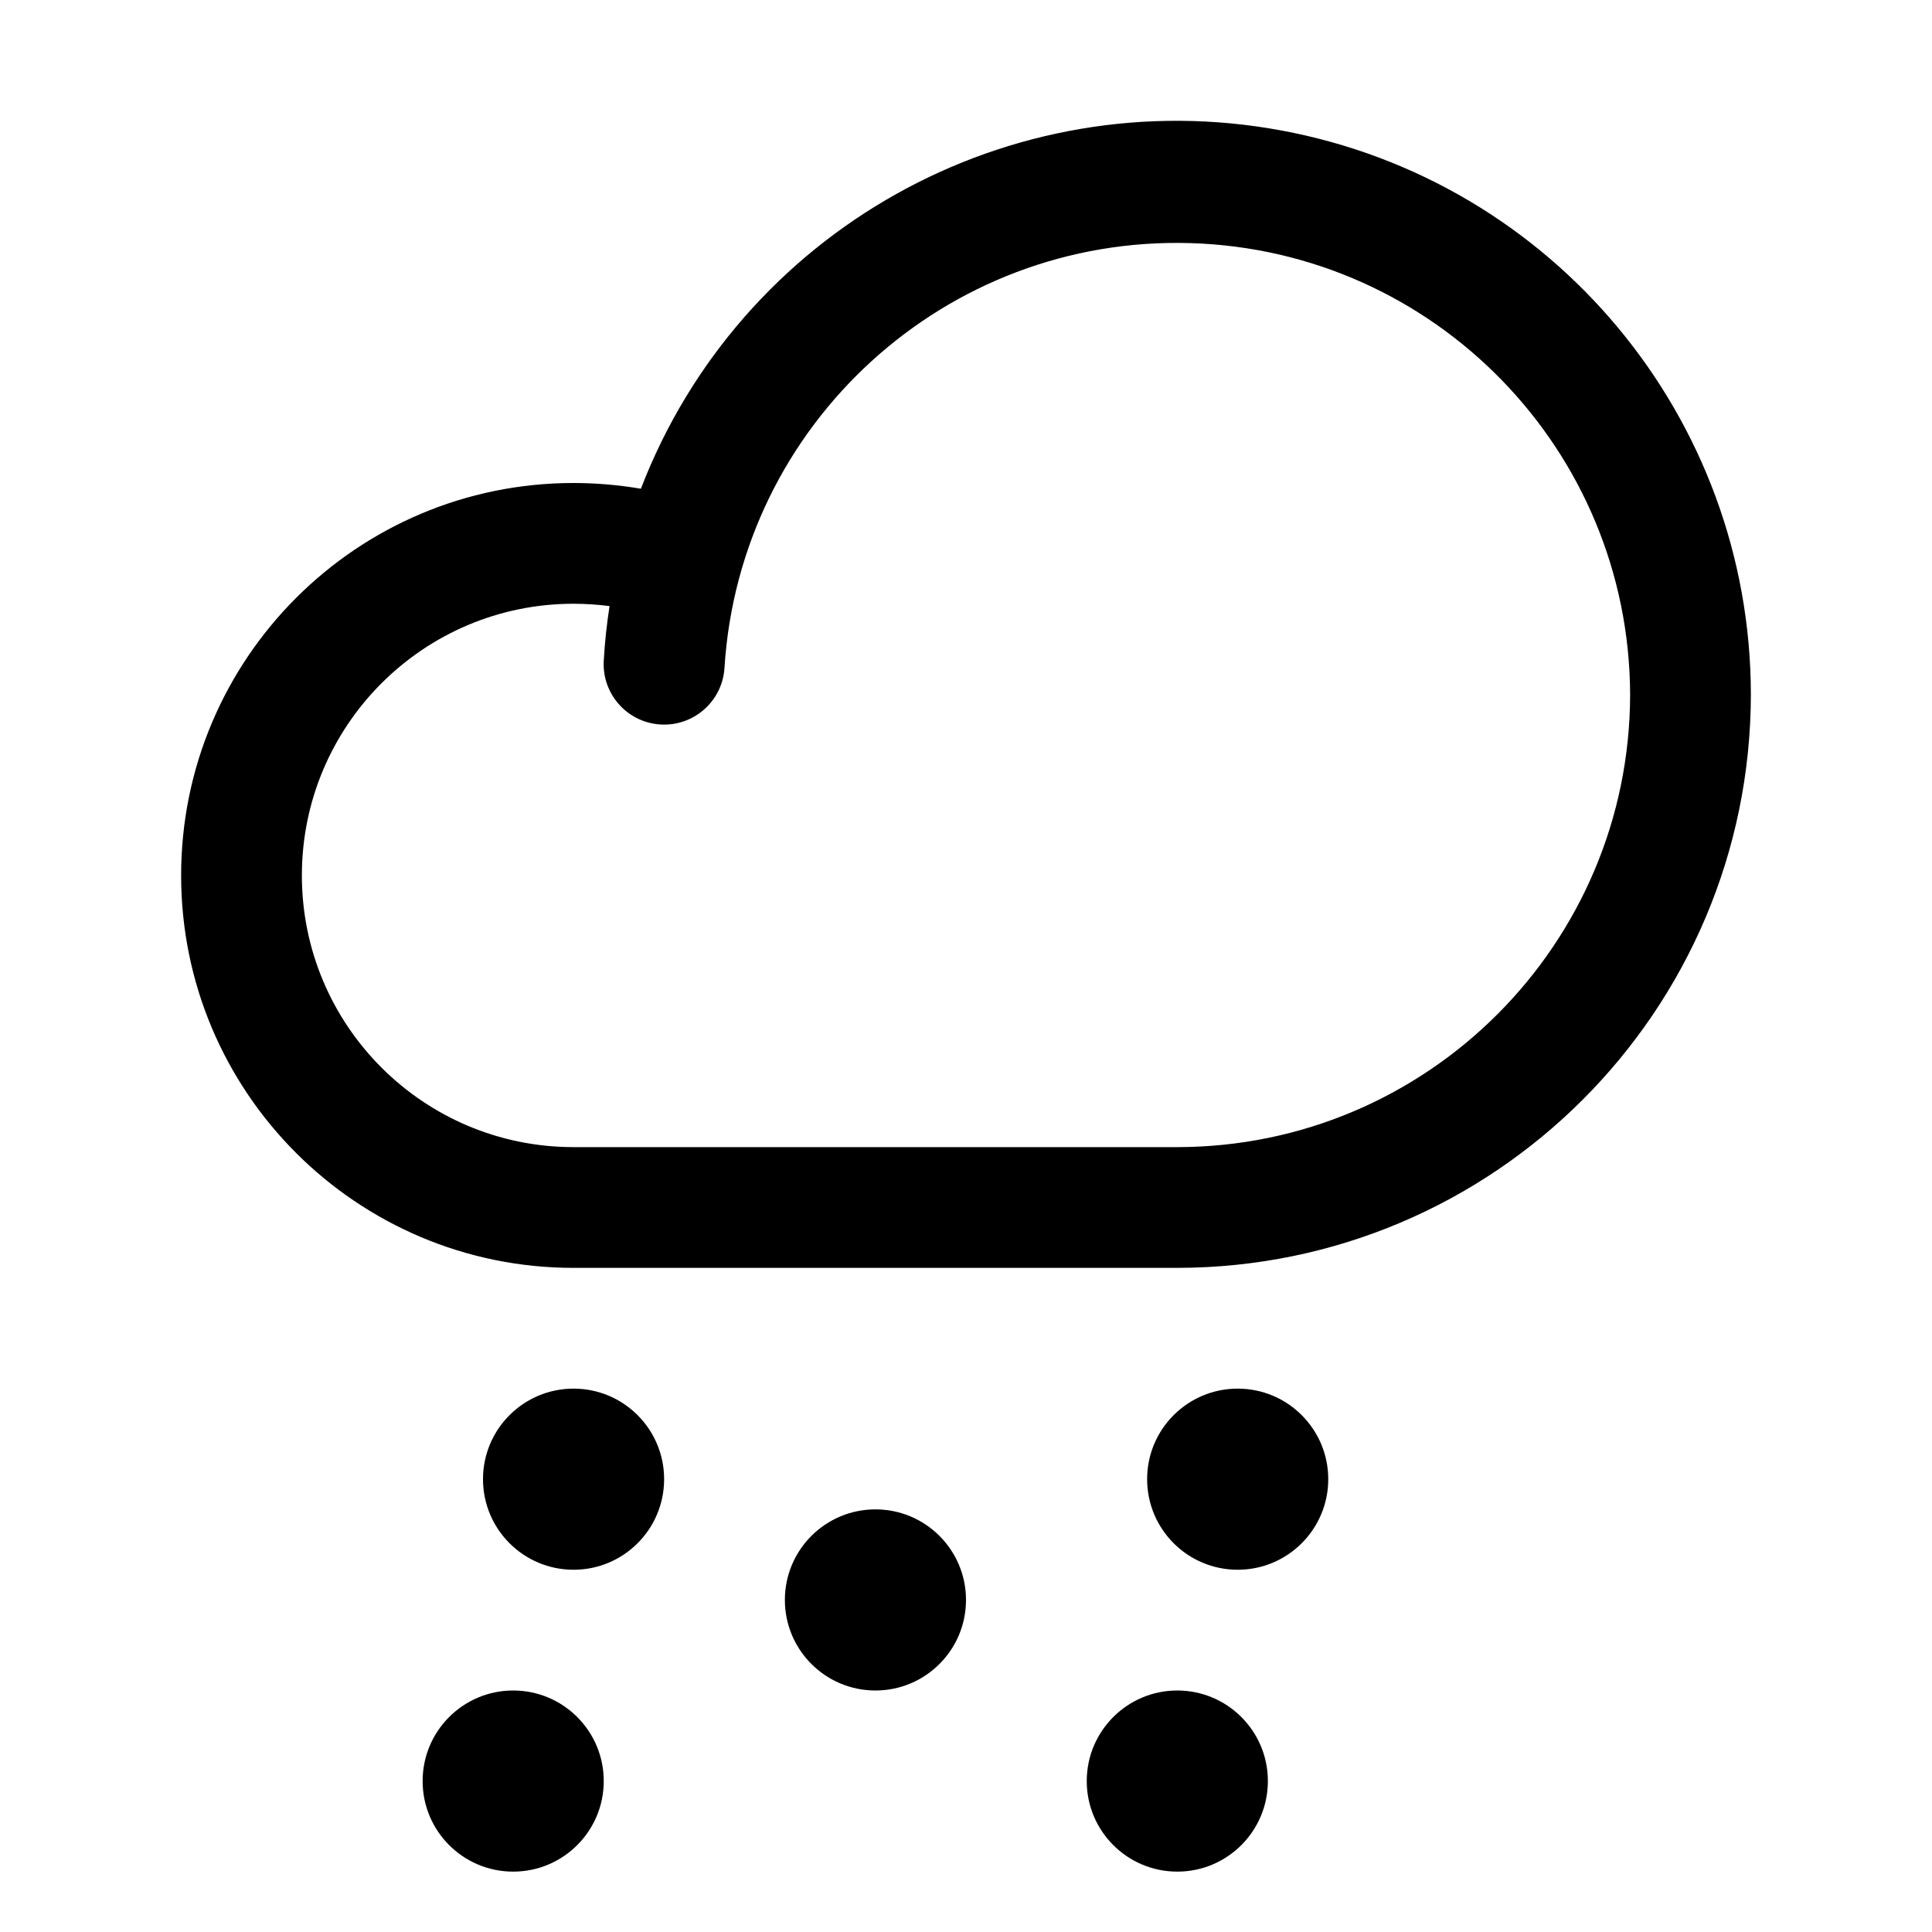
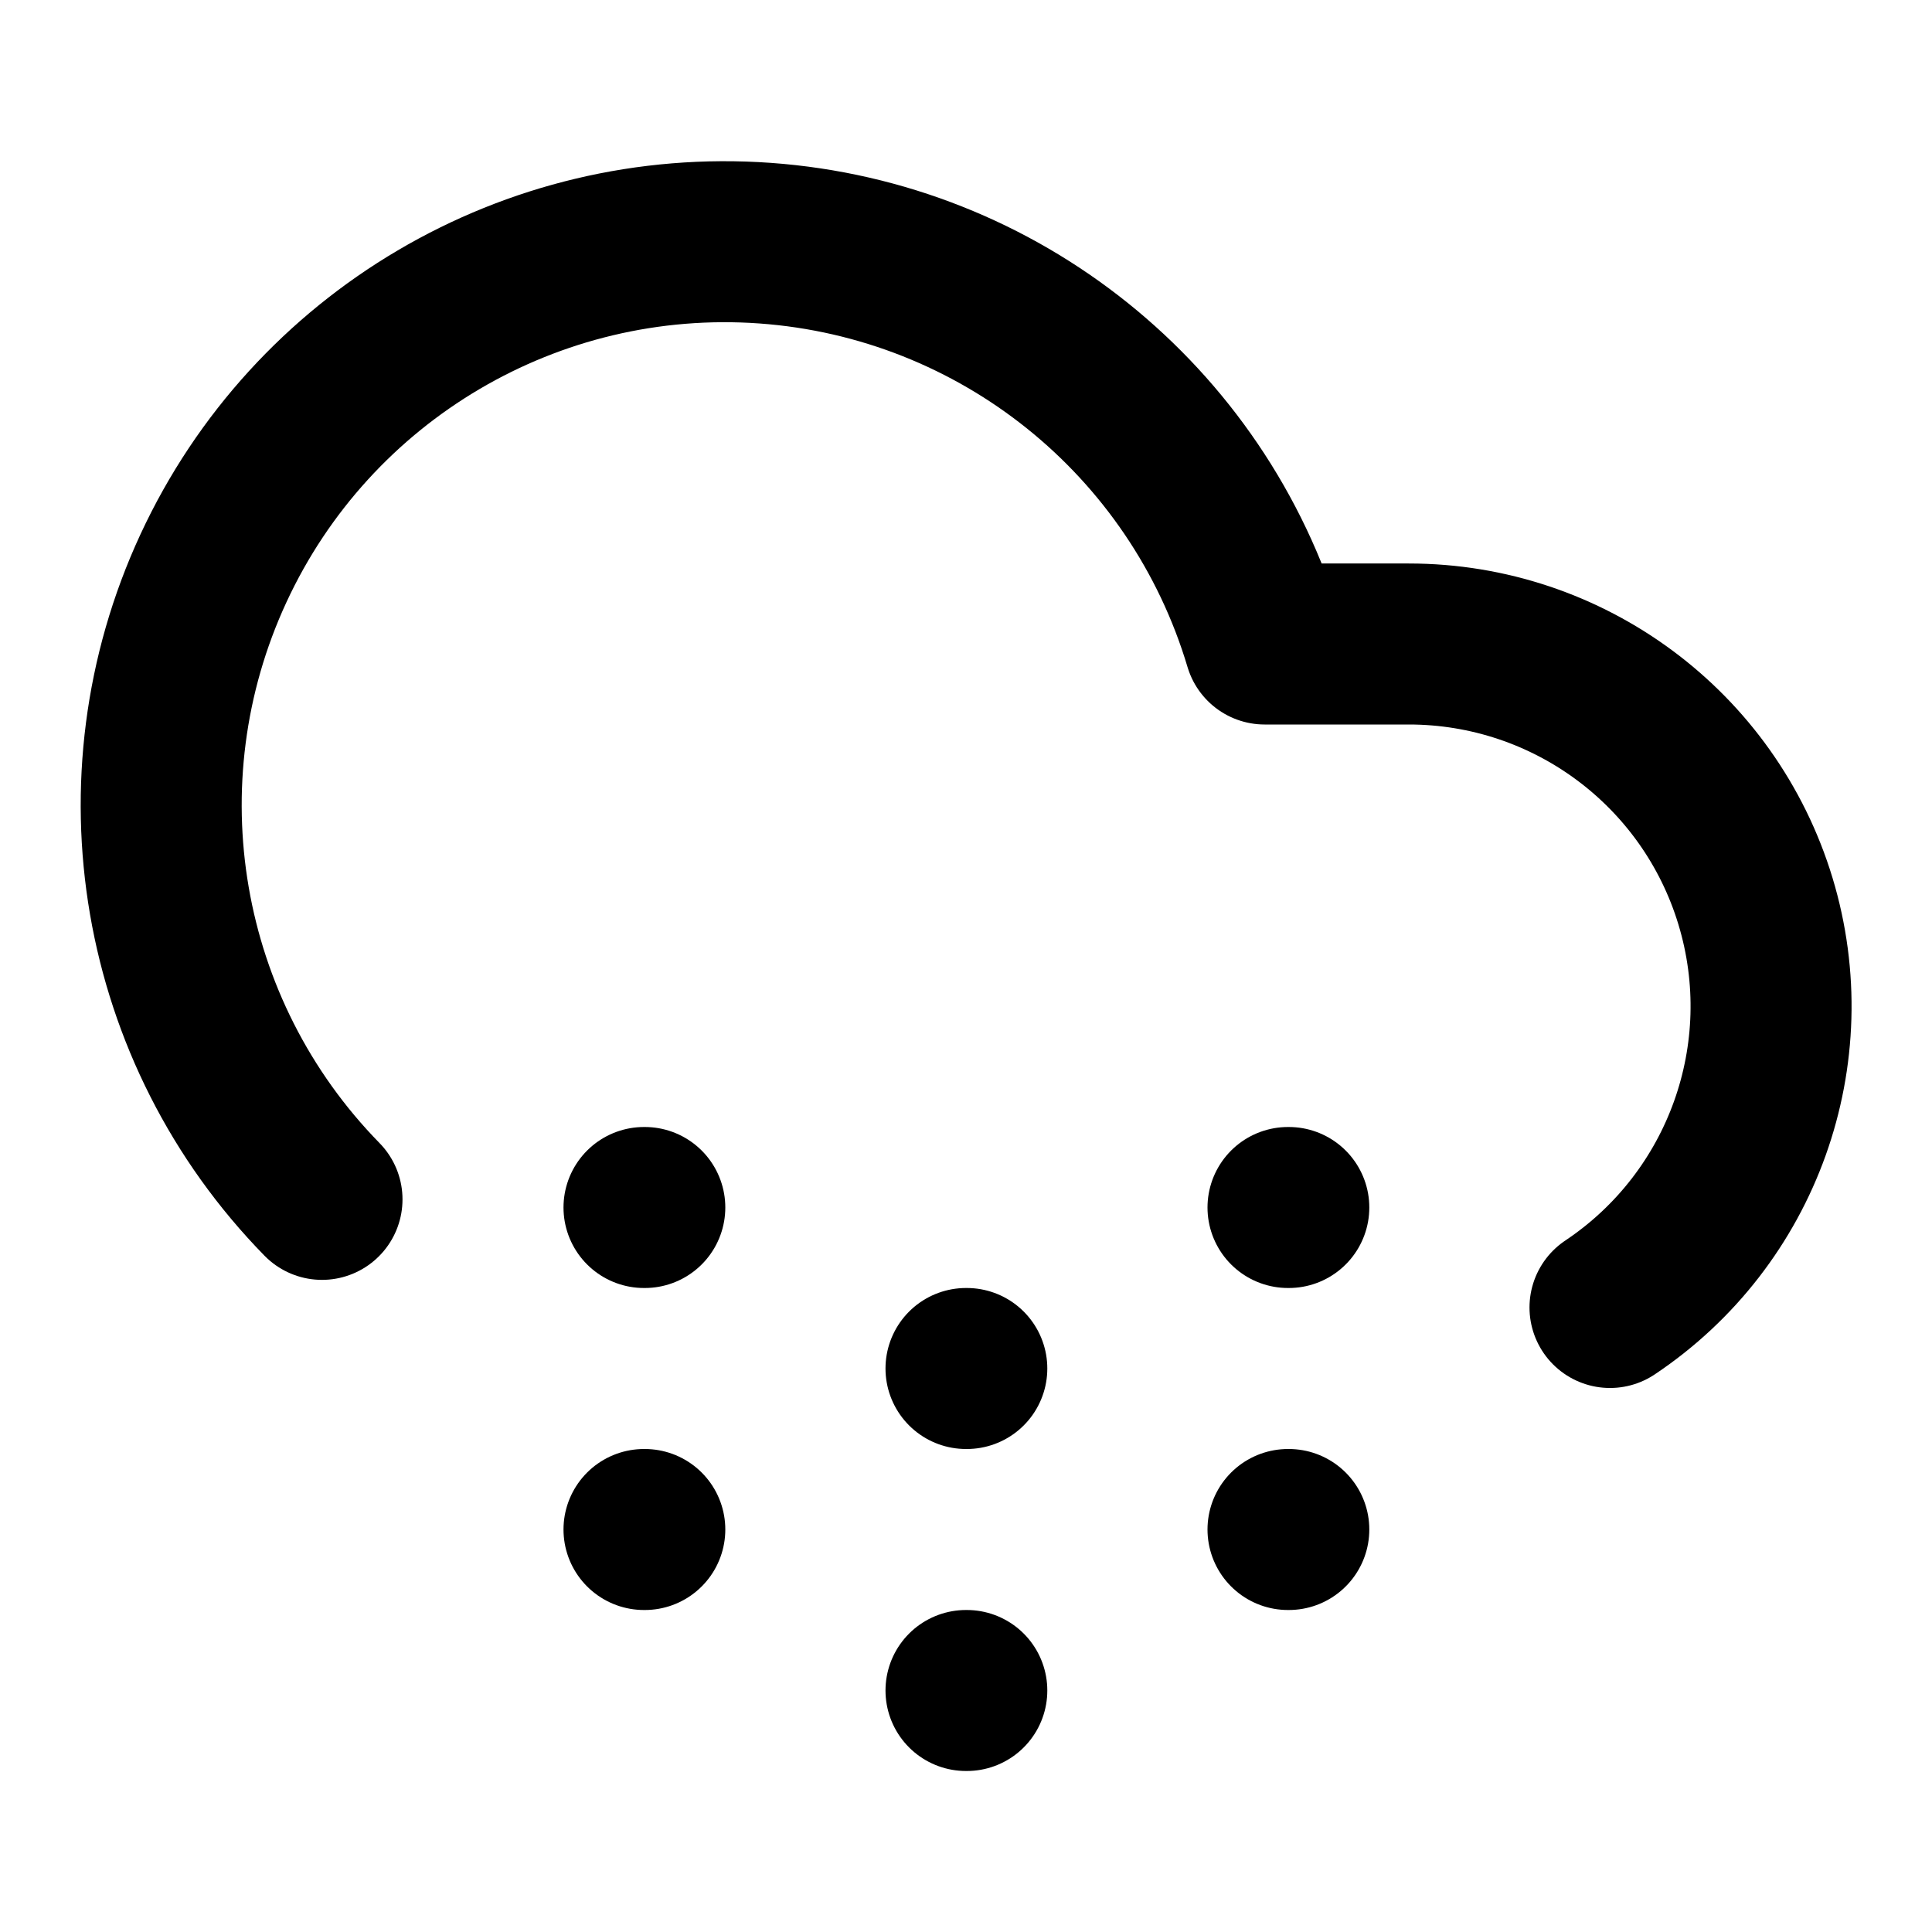
- <svg xmlns="http://www.w3.org/2000/svg" data-delluna-id="dl_ce6ce756b8b24696a394" viewBox="0 0 256 256" fill="currentColor">
-   <path d="M88,196a12,12,0,1,1-12-12A12,12,0,0,1,88,196Zm28,4a12,12,0,1,0,12,12A12,12,0,0,0,116,200Zm48-16a12,12,0,1,0,12,12A12,12,0,0,0,164,184ZM68,224a12,12,0,1,0,12,12A12,12,0,0,0,68,224Zm88,0a12,12,0,1,0,12,12A12,12,0,0,0,156,224ZM232,92a76.08,76.08,0,0,1-76,76H76A52,52,0,0,1,76,64a53.26,53.26,0,0,1,8.92.76A76.08,76.08,0,0,1,232,92Zm-16,0A60.06,60.06,0,0,0,96,88.46a8,8,0,0,1-16-.92q.21-3.66.77-7.23A38.11,38.11,0,0,0,76,80a36,36,0,0,0,0,72h80A60.07,60.07,0,0,0,216,92Z" />
+ <svg xmlns="http://www.w3.org/2000/svg" data-delluna-id="dl_b481140de0f943ba9e5b" width="24" height="24" viewBox="0 0 24 24" fill="none" stroke="currentColor" stroke-width="2" stroke-linecap="round" stroke-linejoin="round">
+   <path d="M4 14.899A7 7 0 1 1 15.71 8h1.79a4.5 4.5 0 0 1 2.5 8.242" />
+   <path d="M8 15h.01" />
+   <path d="M8 19h.01" />
+   <path d="M12 17h.01" />
+   <path d="M12 21h.01" />
+   <path d="M16 15h.01" />
+   <path d="M16 19h.01" />
</svg>
